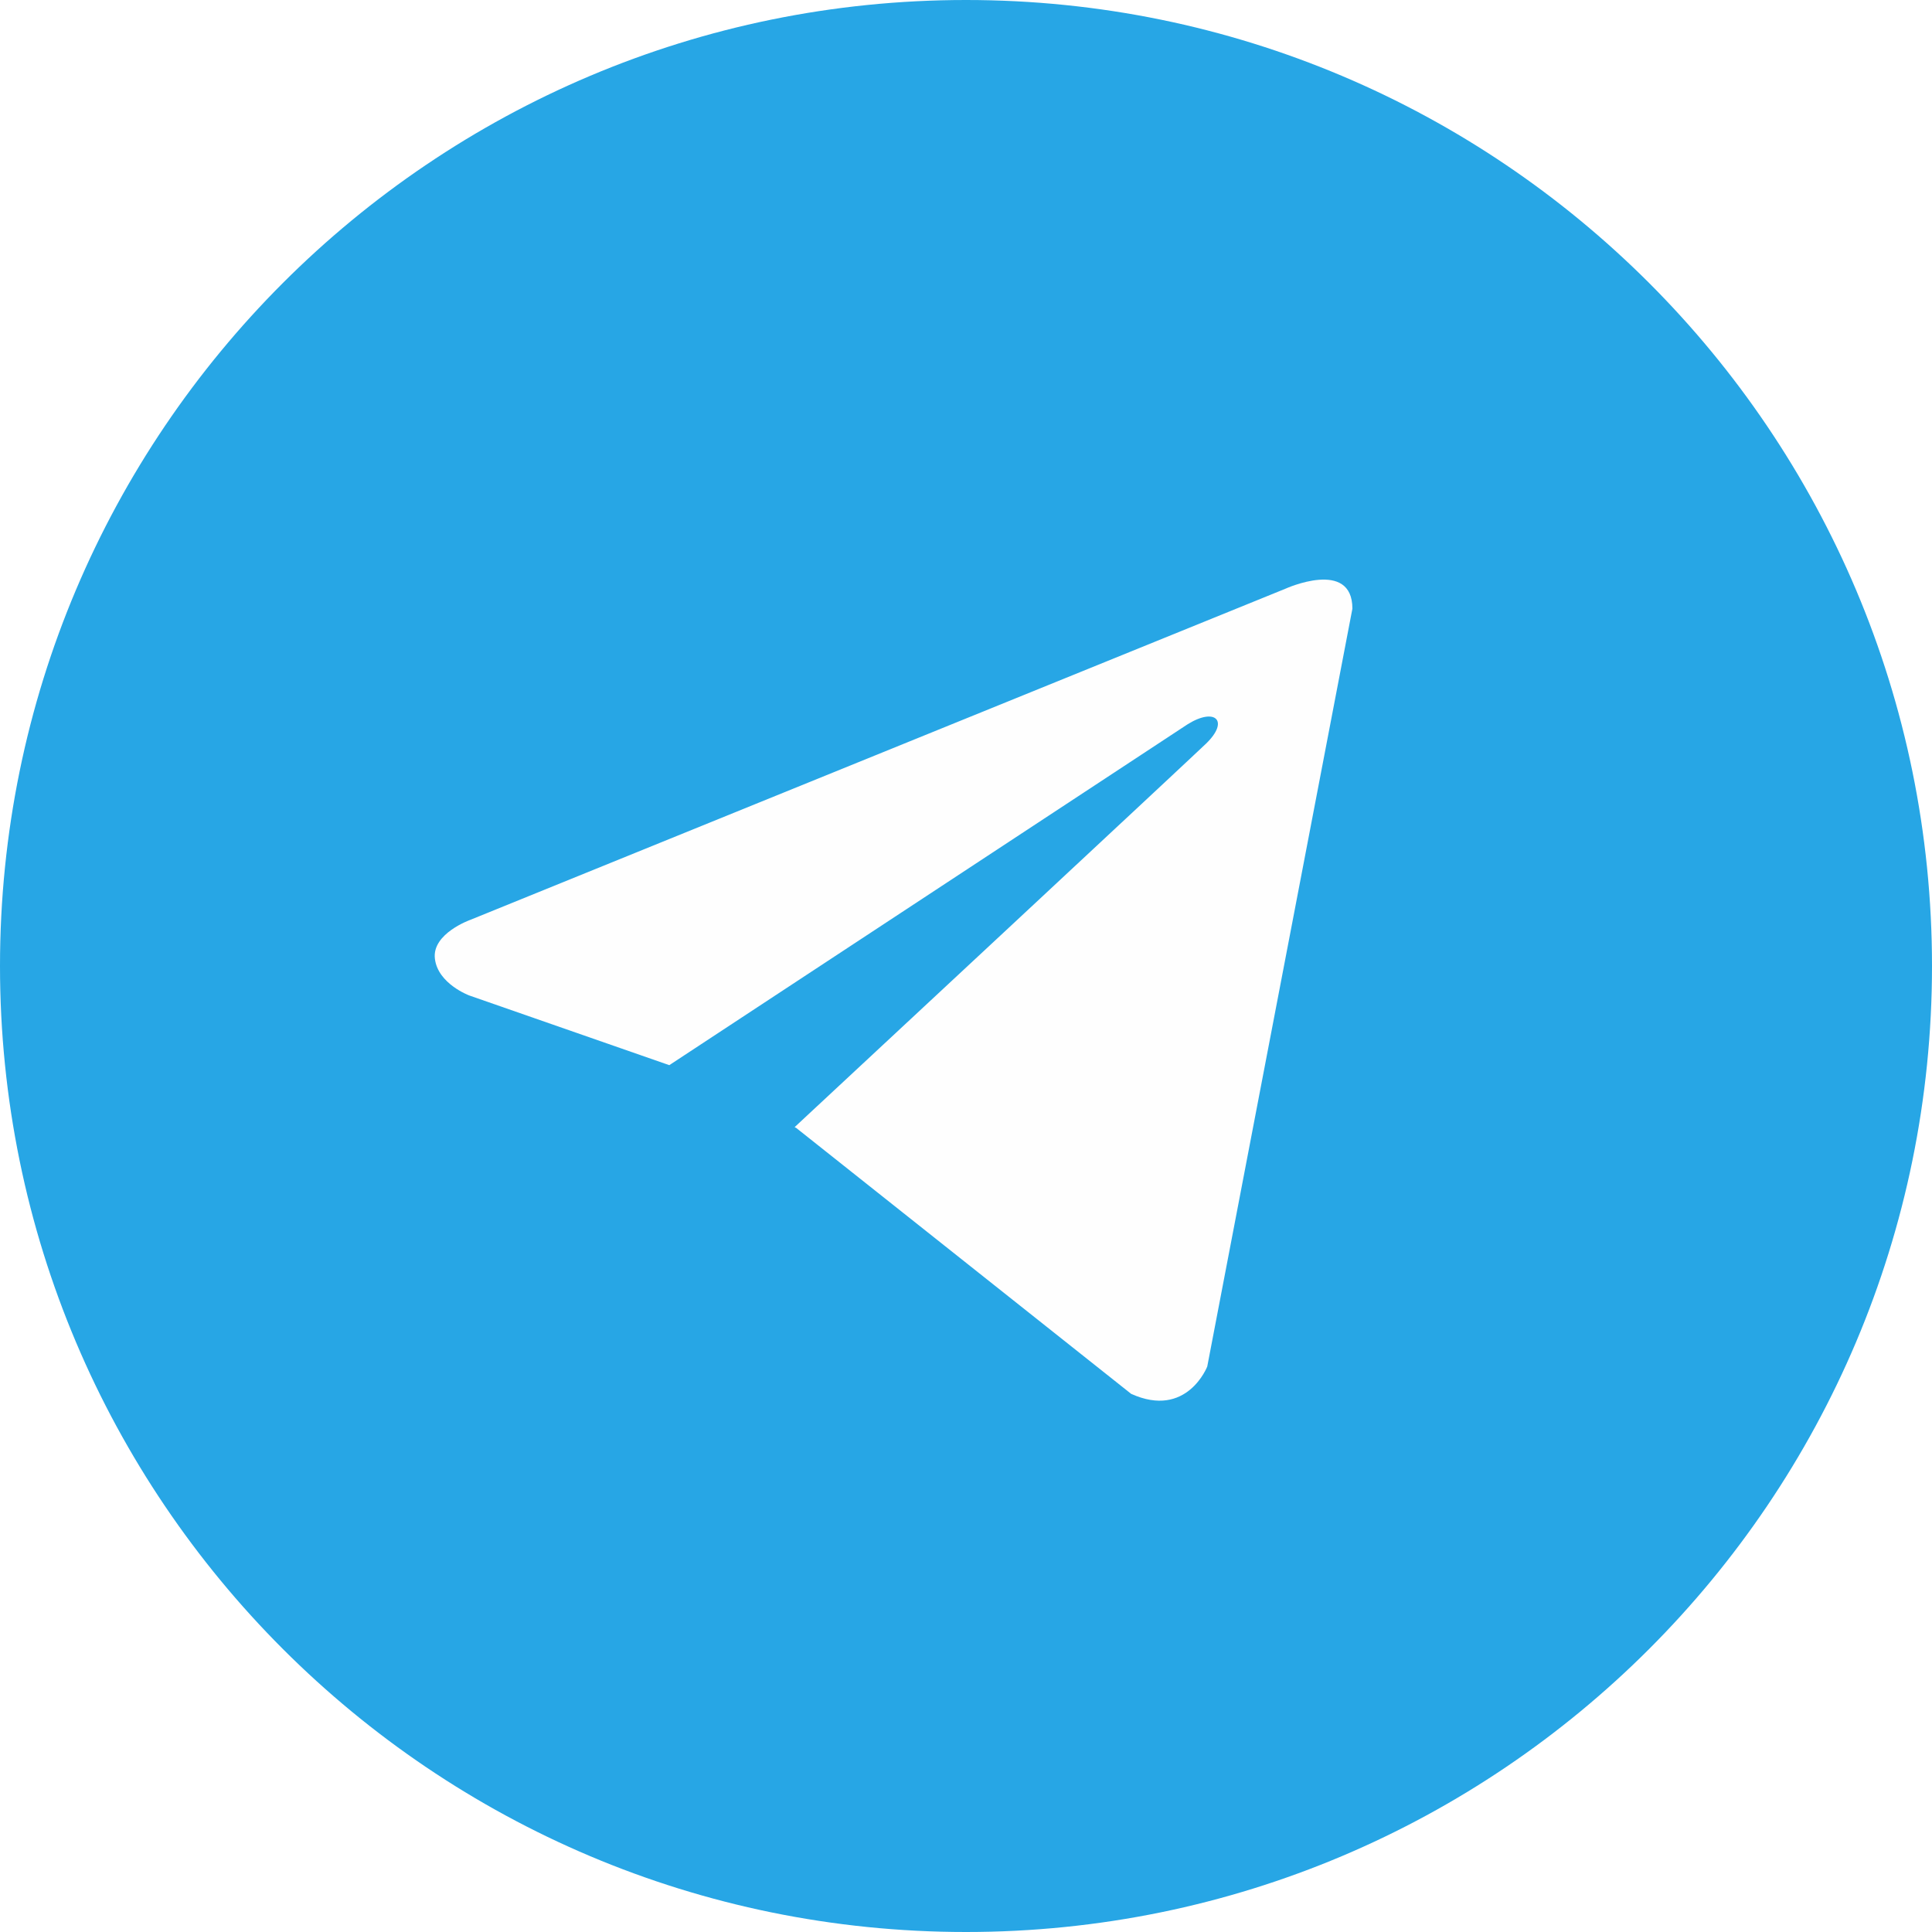
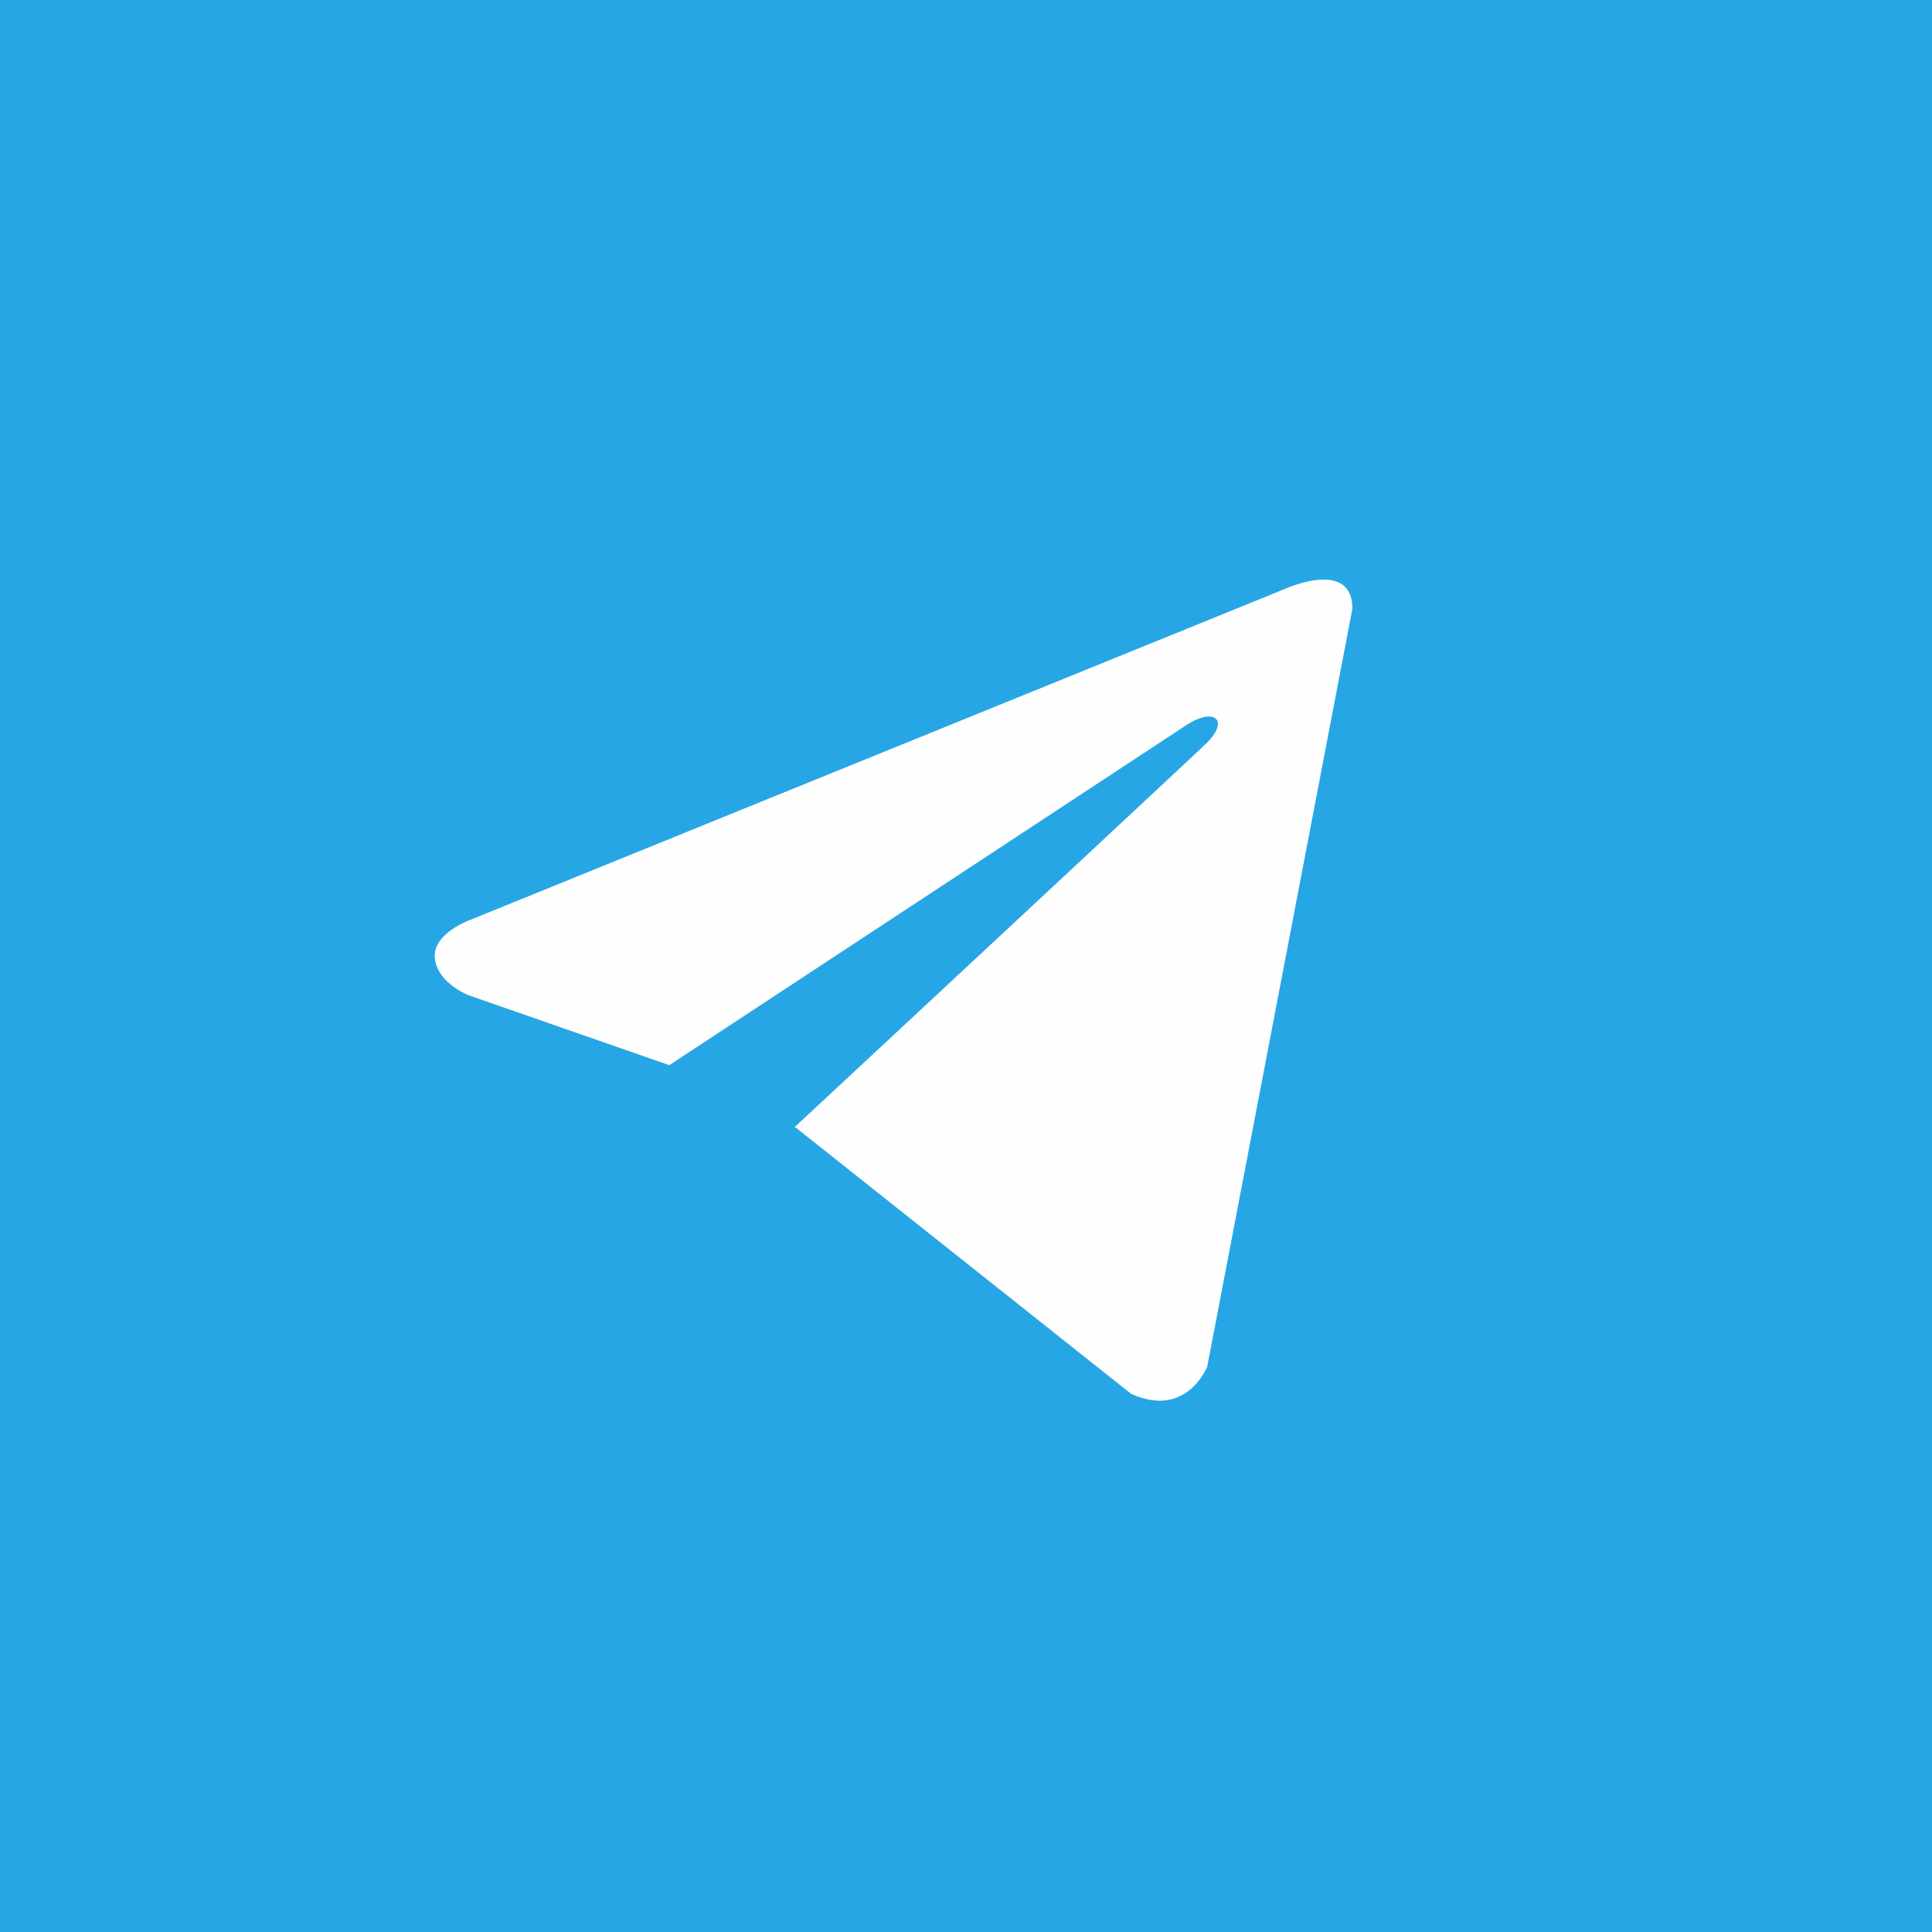
<svg xmlns="http://www.w3.org/2000/svg" width="40" height="40" viewBox="0 0 40 40" fill="none">
-   <rect width="40" height="40" rx="20" fill="#27A6E5" />
+   <rect width="40" height="40" fill="#27A6E5" />
  <path d="M28 12.602L24.995 28.292C24.995 28.292 24.574 29.38 23.419 28.858L16.485 23.353L16.452 23.336C17.389 22.465 24.652 15.703 24.97 15.396C25.461 14.921 25.156 14.639 24.586 14.997L13.857 22.053L9.718 20.611C9.718 20.611 9.066 20.371 9.004 19.849C8.94 19.326 9.739 19.044 9.739 19.044L26.613 12.189C26.613 12.189 28 11.558 28 12.602Z" fill="#FEFEFE" />
</svg>
